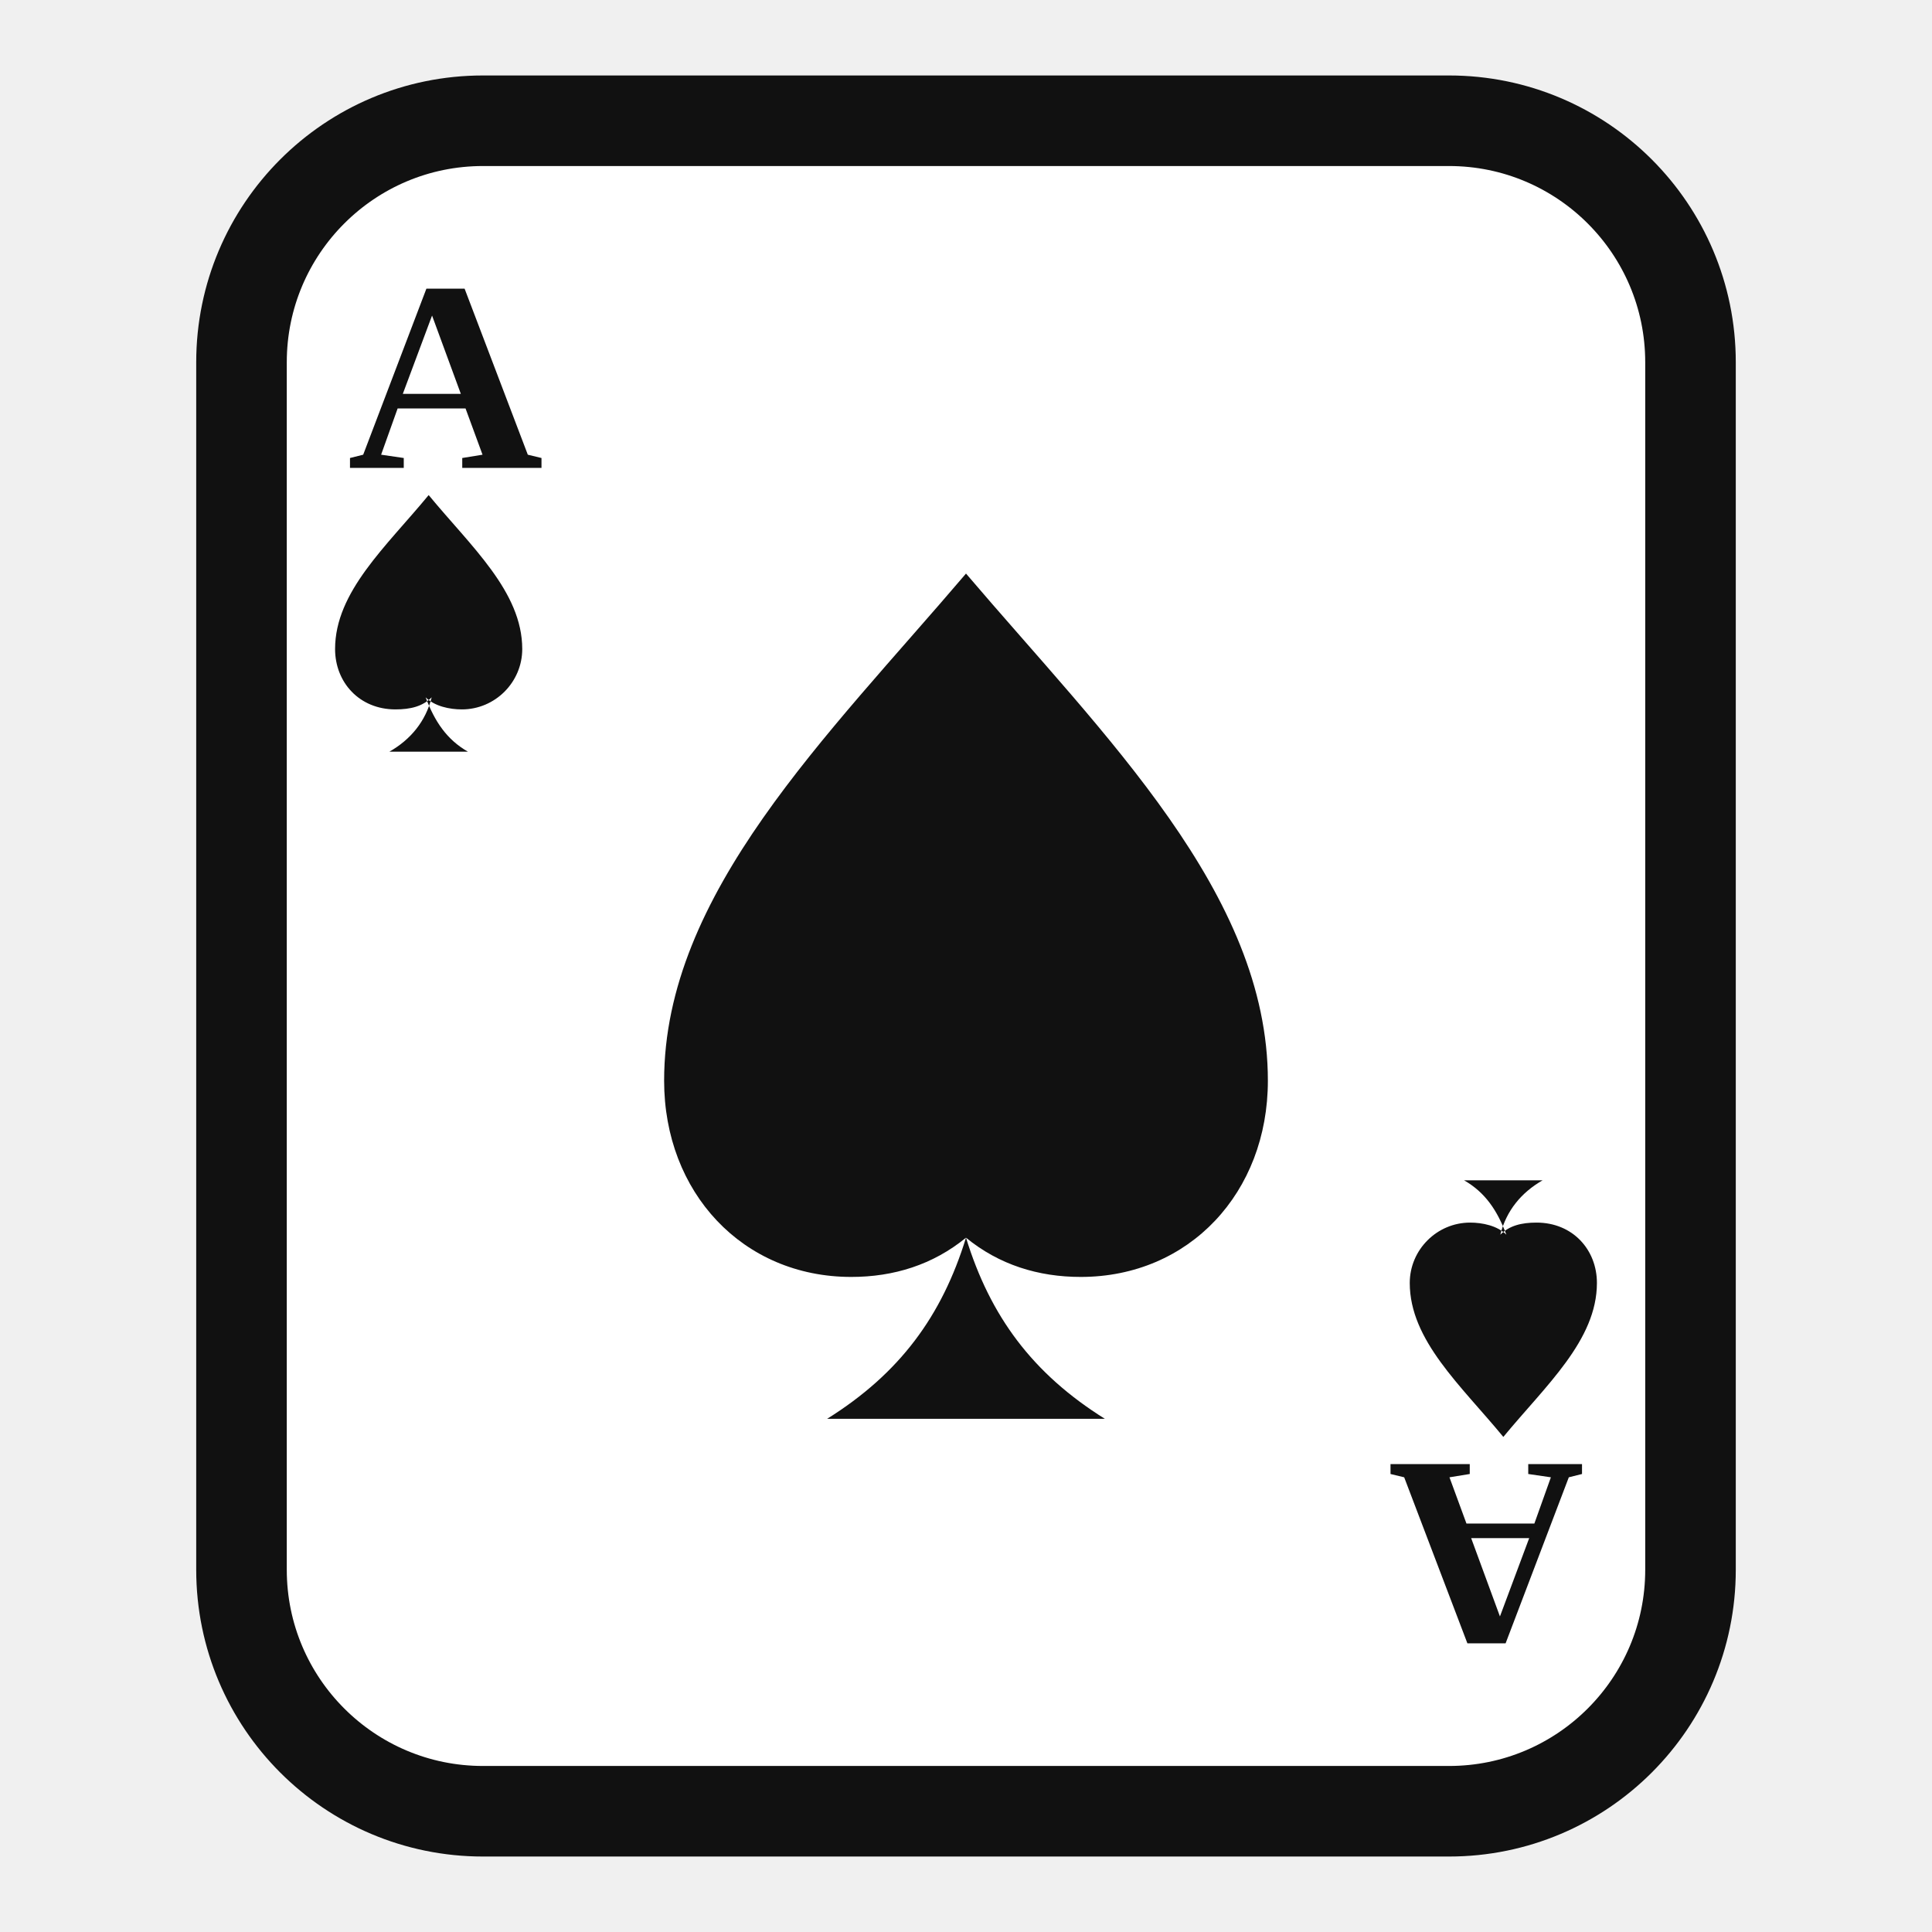
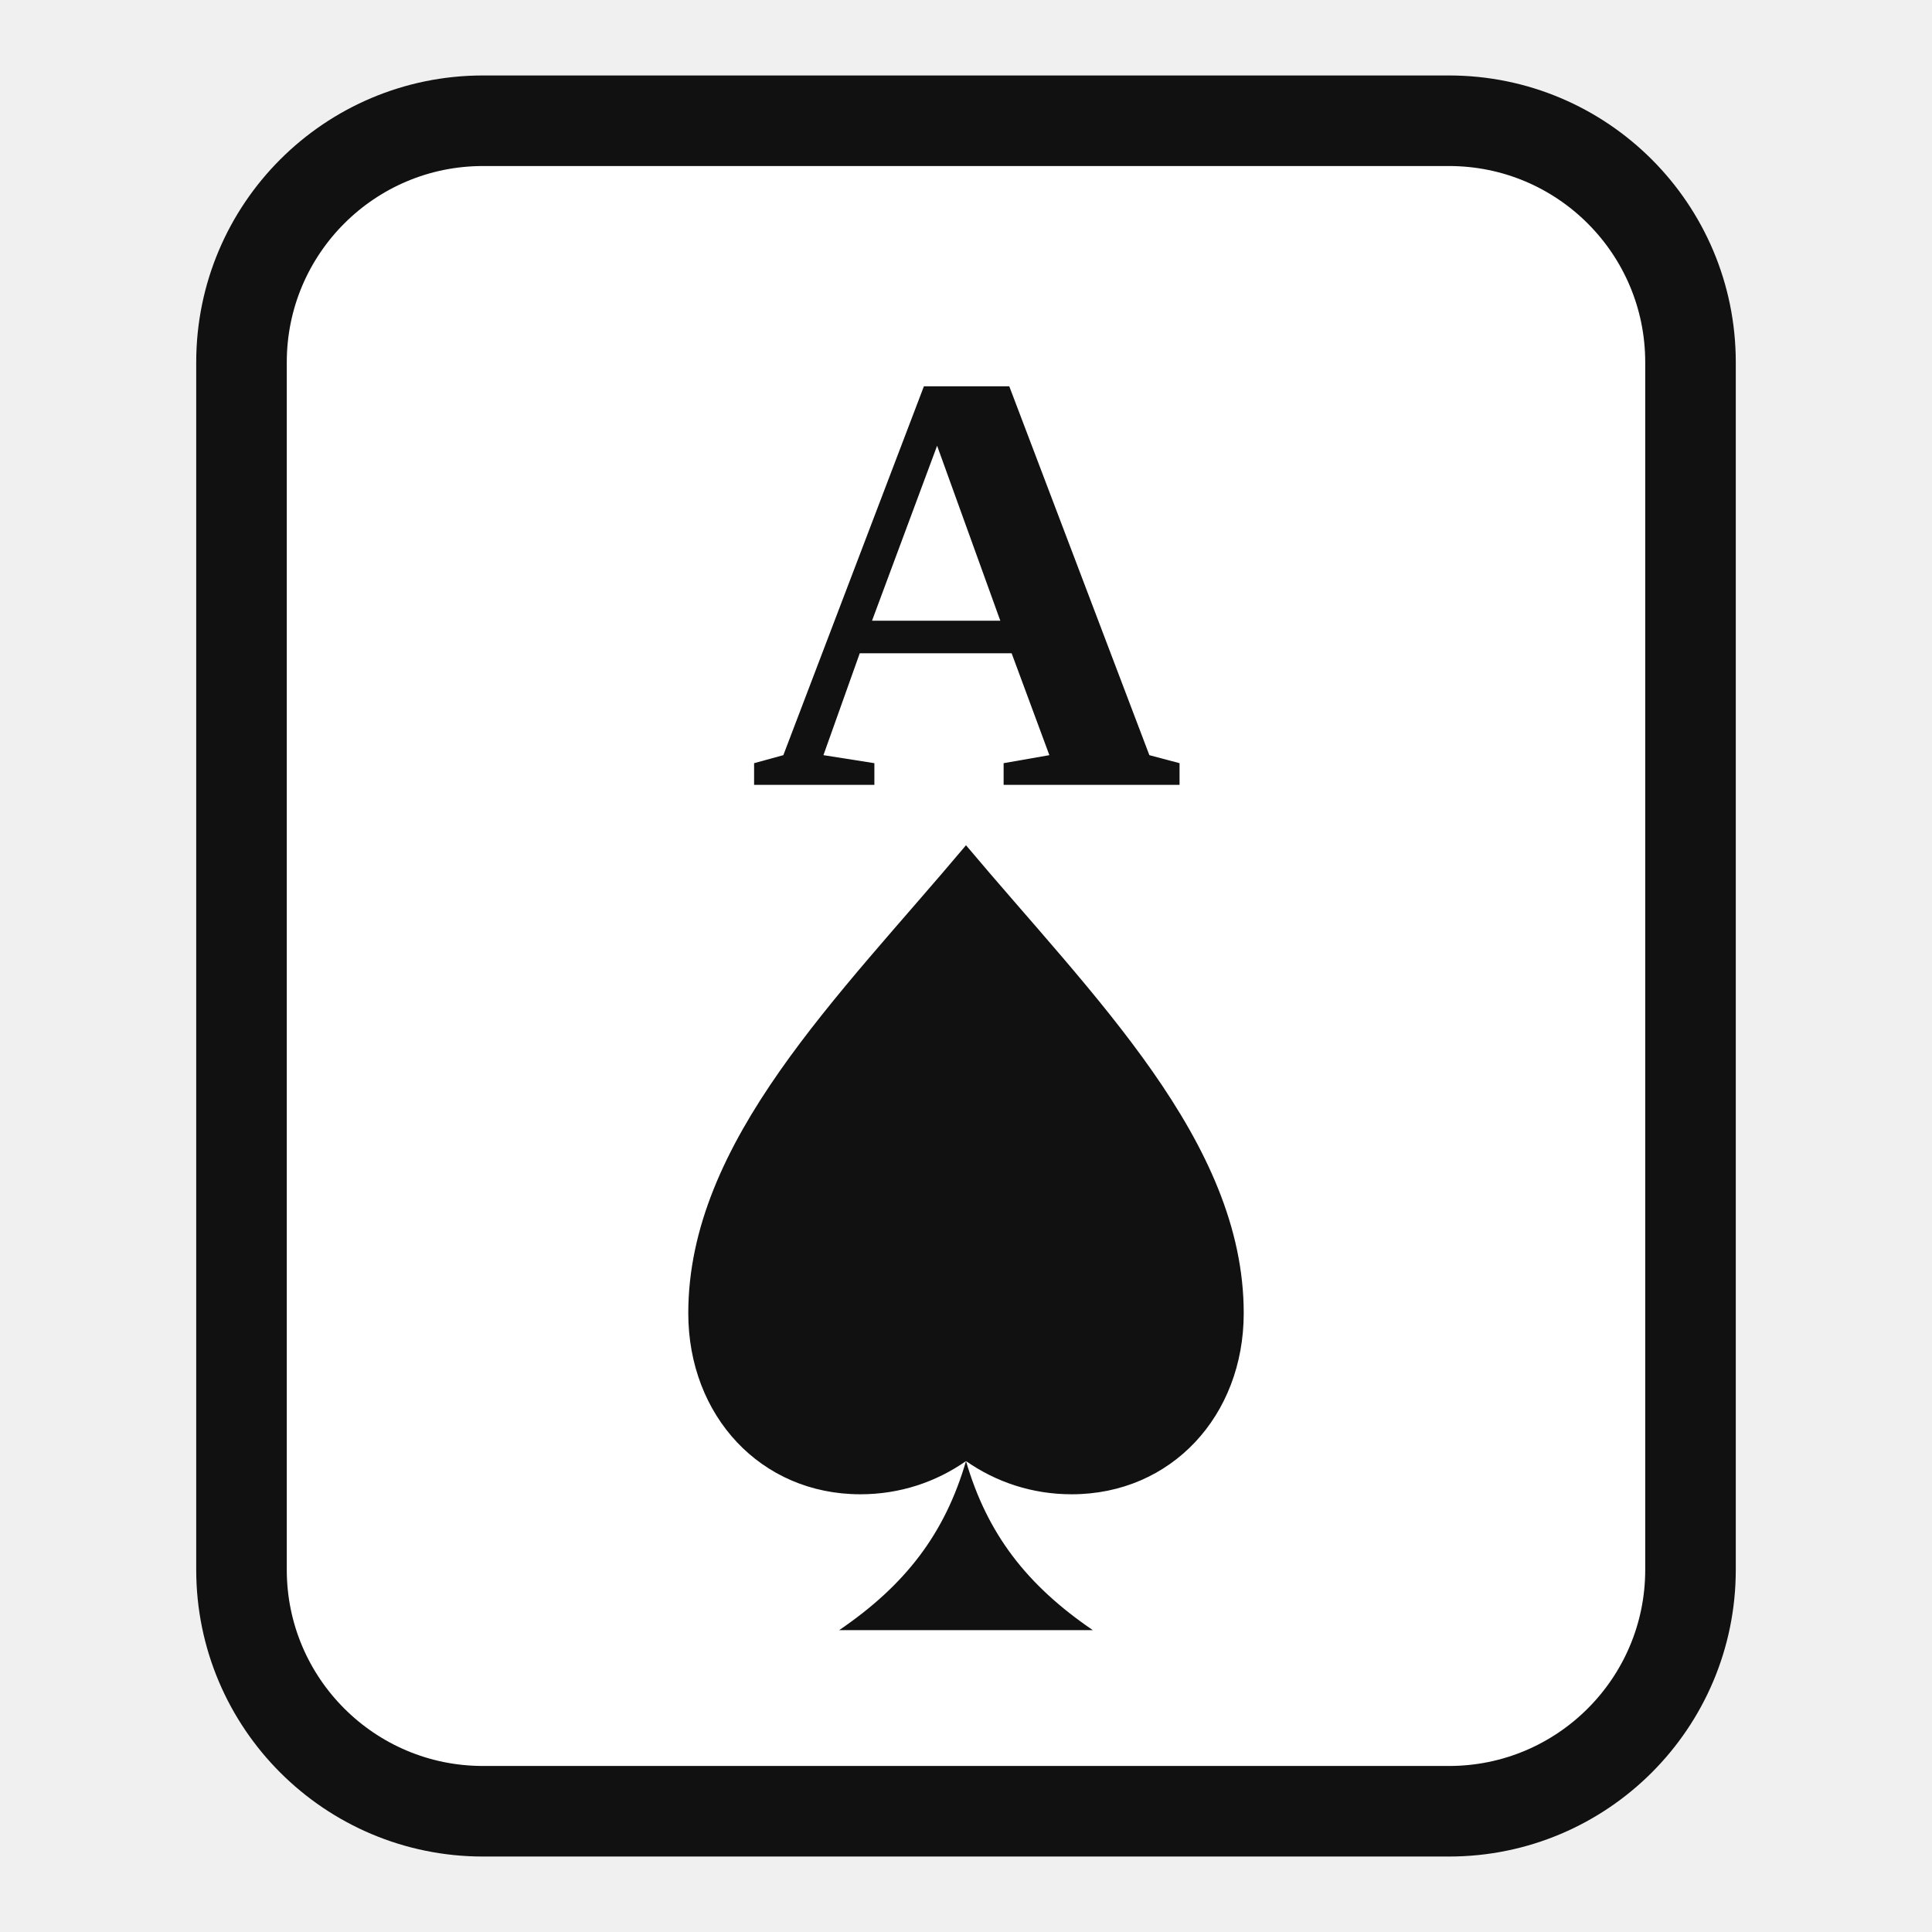
<svg xmlns="http://www.w3.org/2000/svg" viewBox="0 0 64 64" role="img" aria-label="Ace of Spades favicon">
  <rect x="8" y="4" width="48" height="56" rx="8" fill="#ffffff" stroke="#111111" stroke-width="3" />
-   <g fill="#111111" font-family="Georgia, 'Times New Roman', serif" font-weight="700">
-     <text x="11.5" y="15.5" font-size="9">A</text>
-     <path d="M14.2 16.4c-1.4 1.7-3.1 3.2-3.1 5.1 0 1.1.8 2 2 2 .5 0 .9-.1 1.2-.4-.2.8-.7 1.4-1.4 1.8h2.6c-.7-.4-1.1-1-1.4-1.8.3.3.8.4 1.2.4 1.1 0 2-.9 2-2 0-1.9-1.7-3.4-3.1-5.1z" />
+   <g fill="#111111" font-family="Georgia, 'Times New Roman', serif" font-weight="700" text-anchor="middle">
+     <text x="32" y="26" font-size="20">A</text>
  </g>
-   <path d="M32 19c-4.6 5.4-10 10.6-10 16.8 0 3.7 2.6 6.5 6.2 6.5 1.4 0 2.7-.4 3.8-1.3-.8 2.6-2.2 4.5-4.6 6h9.2c-2.4-1.5-3.8-3.4-4.6-6 1.1.9 2.4 1.3 3.8 1.3 3.6 0 6.2-2.8 6.2-6.5 0-6.2-5.4-11.4-10-16.8z" fill="#111111" />
-   <g transform="translate(64 64) rotate(180)" fill="#111111" font-family="Georgia, 'Times New Roman', serif" font-weight="700">
-     <text x="11.5" y="15.5" font-size="9">A</text>
-     <path d="M14.2 16.4c-1.4 1.7-3.1 3.2-3.1 5.1 0 1.1.8 2 2 2 .5 0 .9-.1 1.2-.4-.2.8-.7 1.4-1.4 1.8h2.6c-.7-.4-1.1-1-1.4-1.8.3.3.8.4 1.2.4 1.1 0 2-.9 2-2 0-1.9-1.7-3.4-3.1-5.1z" />
-   </g>
+   <path d="M32 28c-4.2 5-9.2 9.8-9.2 15.5 0 3.4 2.4 6 5.7 6 1.3 0 2.5-.4 3.5-1.1-.7 2.4-2 4.1-4.2 5.6h8.4c-2.2-1.5-3.5-3.2-4.2-5.6 1 .7 2.2 1.1 3.5 1.1 3.3 0 5.7-2.6 5.7-6 0-5.7-5-10.5-9.2-15.5z" fill="#111111" />
</svg>
